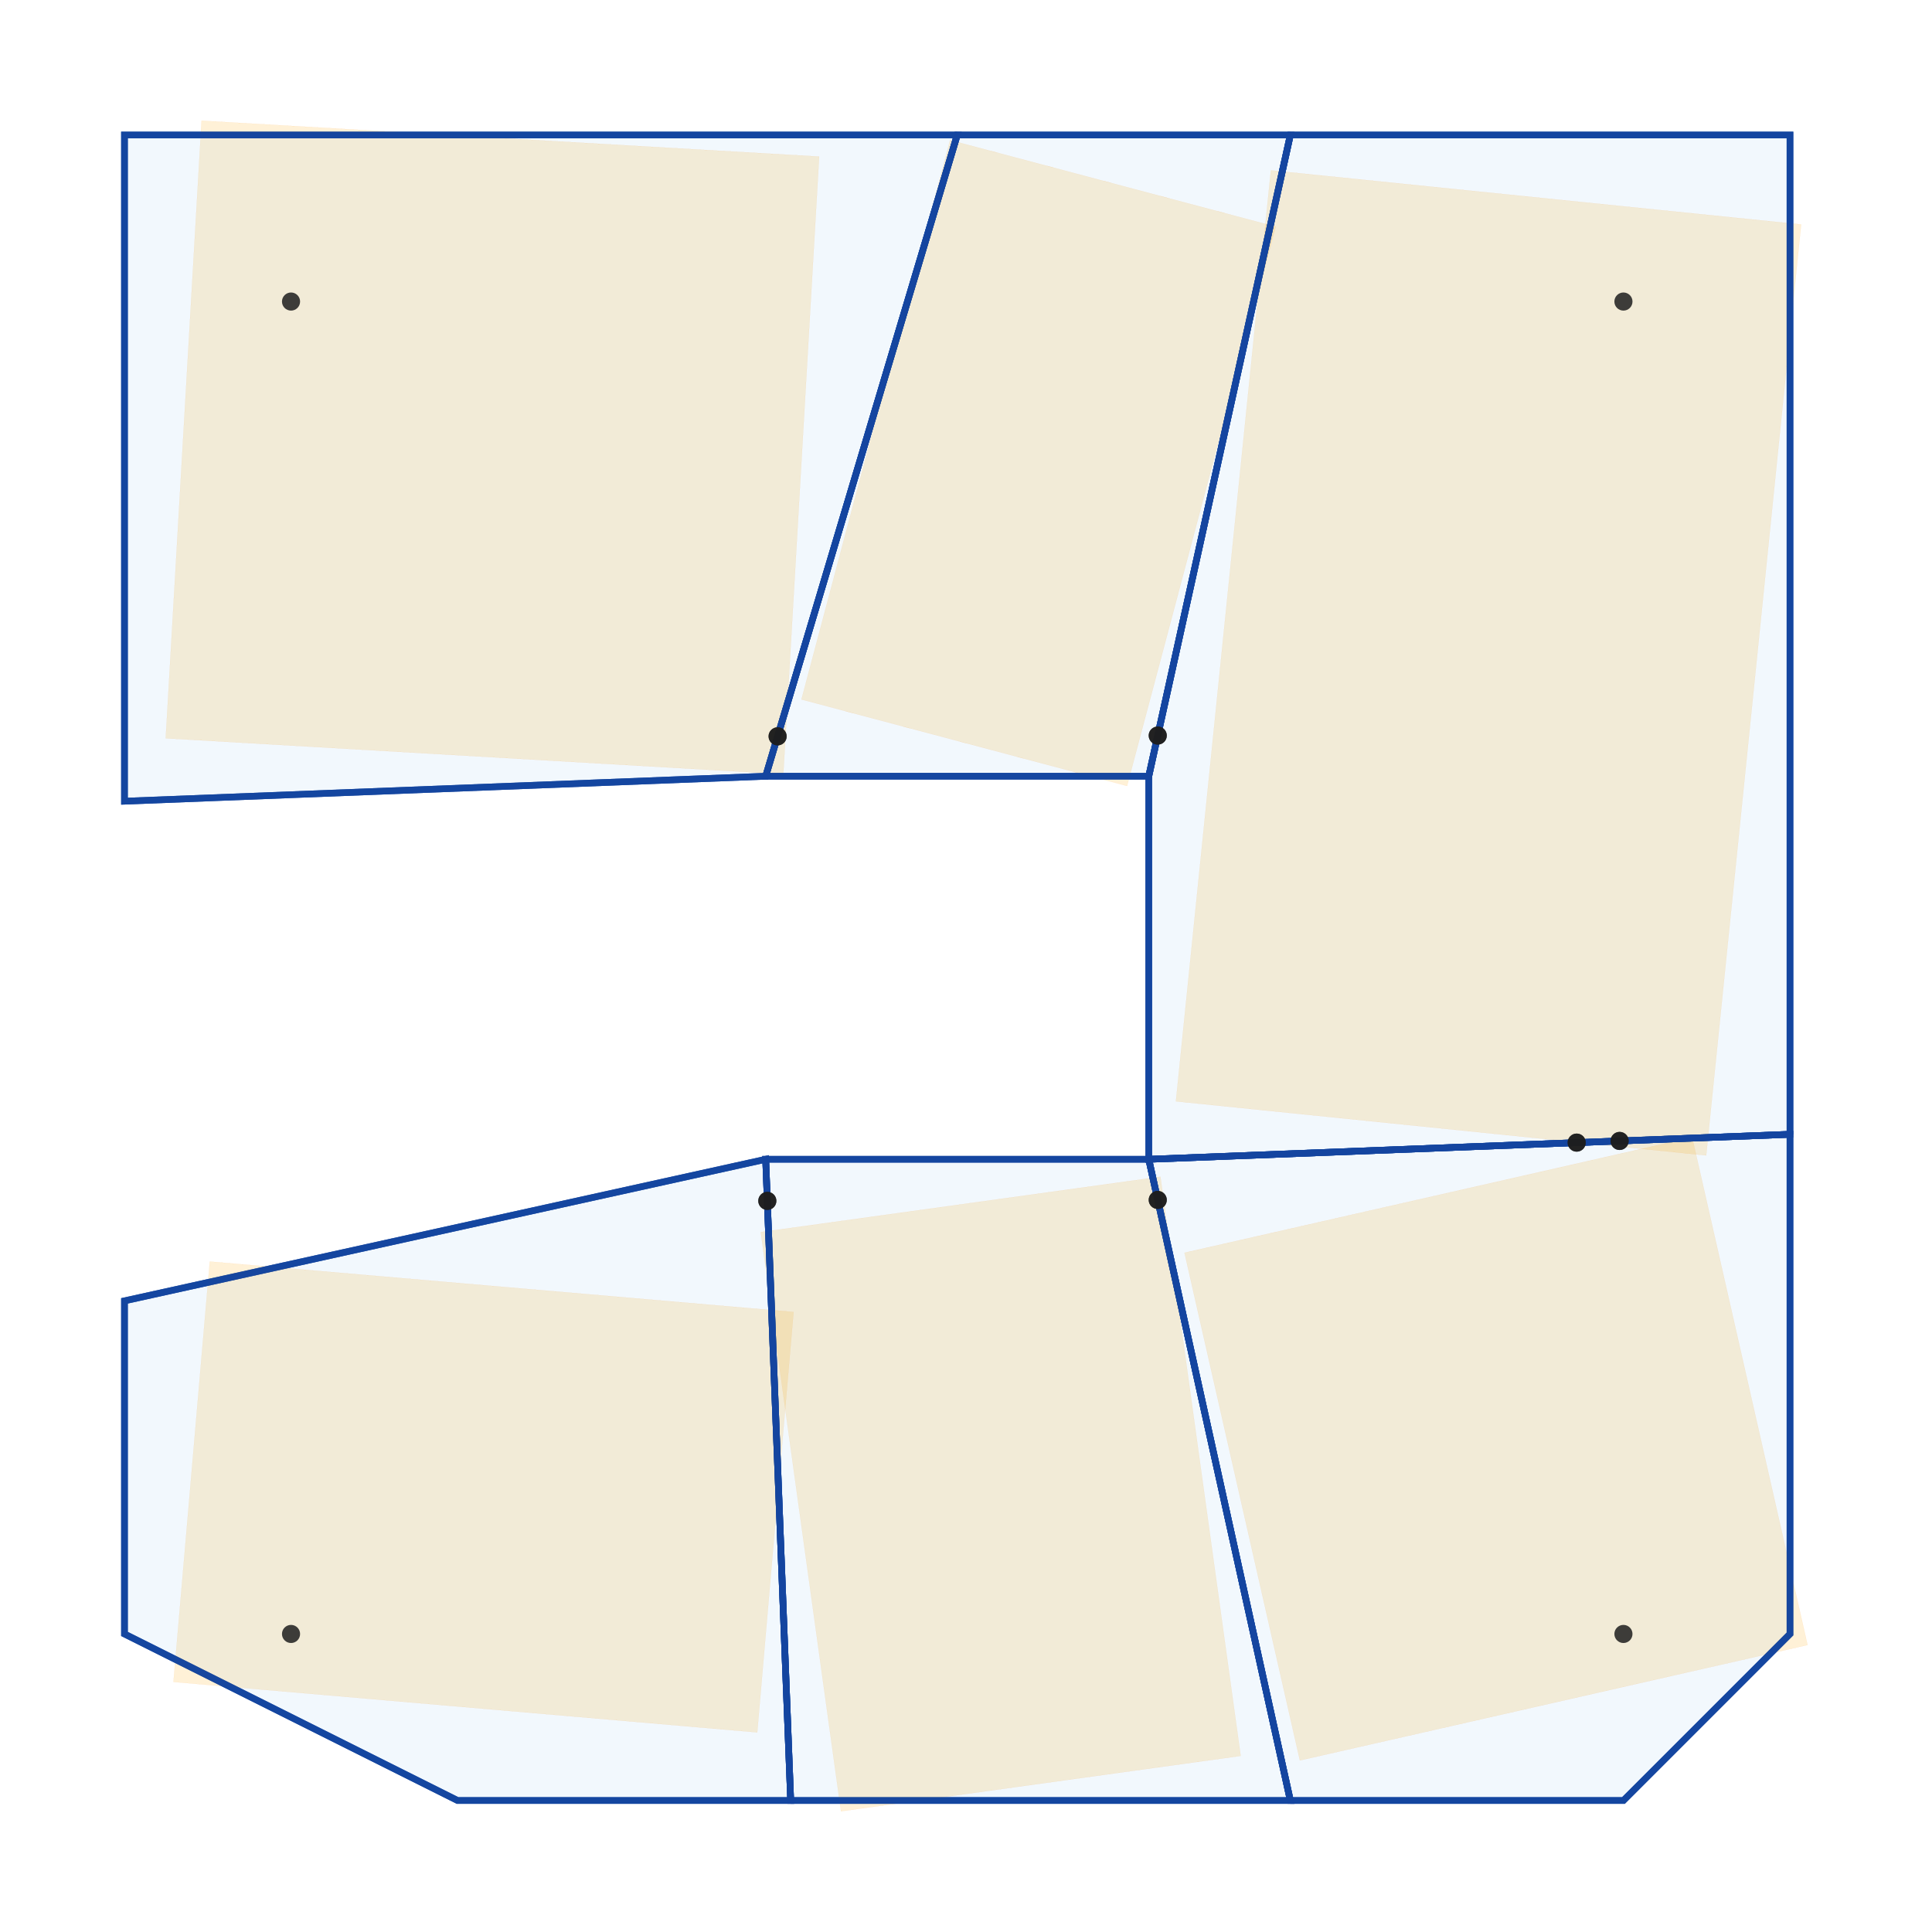
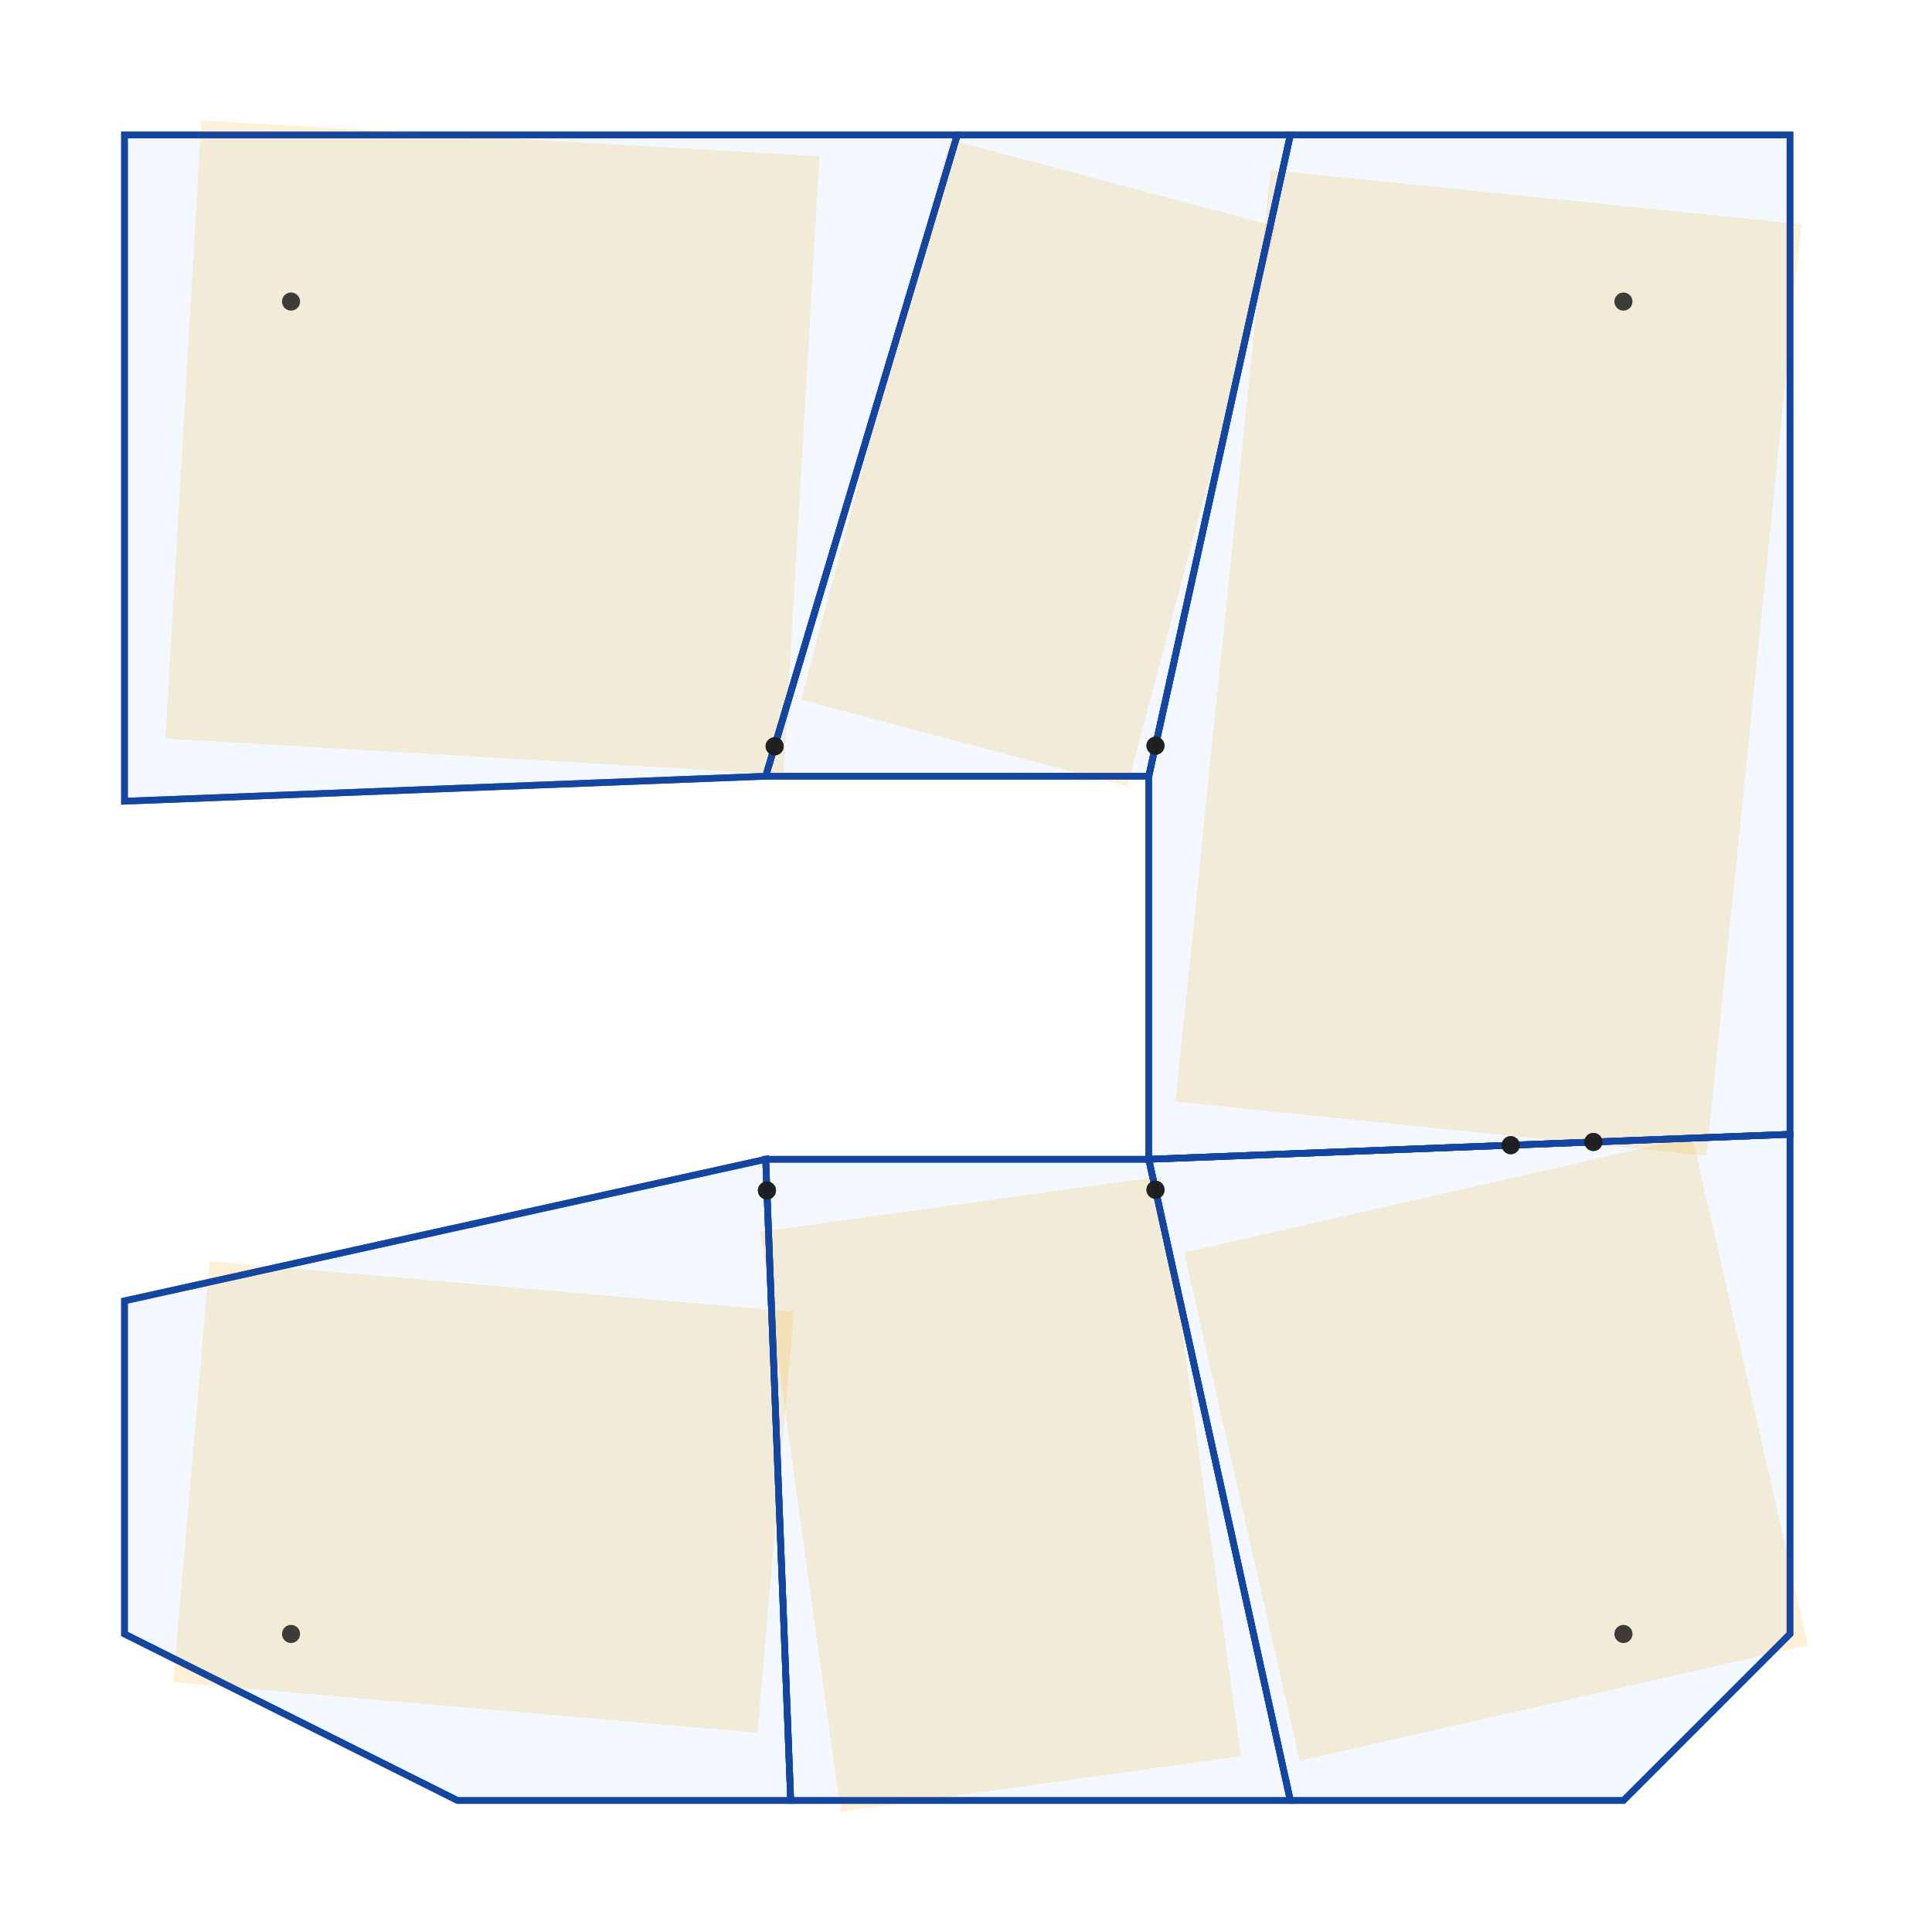
<svg xmlns="http://www.w3.org/2000/svg" width="640" height="640" viewBox="0 0 640 640">
  <rect width="100%" height="100%" fill="white" />
  <g>
    <polyline data-points="0,2.000001 0.000001,1.000002 1.999999,0 3,0.000001 4.000001,0.000002 3.850002,3.8499980000000003 0,3 0,2.000001" data-type="line" data-label="free-1 polygon outline" points="41.236,486.097 41.236,541.269 151.58,596.441 206.752,596.441 261.924,596.441 253.648,384.029 41.236,430.925 41.236,486.097" fill="none" stroke="rgba(20, 70, 160, 0.95)" stroke-width="2.207" />
  </g>
  <g>
    <polyline data-points="4.000001,0.000002 5.000002,0 6.000003,0 6.999997,0 6.150003000000001,3.849999 3.850002,3.8499980000000003 4.000001,0.000002" data-type="line" data-label="free-3 polygon outline" points="261.924,596.441 317.096,596.441 372.268,596.441 427.44,596.441 380.544,384.029 253.648,384.029 261.924,596.441" fill="none" stroke="rgba(20, 70, 160, 0.95)" stroke-width="2.207" />
  </g>
  <g>
    <polyline data-points="6.999997,0 7.999998,0.000001 8.999999,0.000002 10,0.999999 10,2 10,3.000001 9.999997,4.000002 6.150003000000001,3.849999 6.999997,0" data-type="line" data-label="free-4 polygon outline" points="427.44,596.441 482.612,596.441 537.784,596.441 592.956,541.269 592.956,486.097 592.956,430.925 592.956,375.753 380.544,384.029 427.44,596.441" fill="none" stroke="rgba(20, 70, 160, 0.95)" stroke-width="2.207" />
  </g>
  <g>
    <polyline data-points="9.999997,4.000002 9.999998,4.999998 9.999999,5.999999 10,7 10,8.000001 10,9.000002 10,9.999998 6.999999,10 6.149997,6.15 6.150003000000001,3.849999 9.999997,4.000002" data-type="line" data-label="free-8 polygon outline" points="592.956,375.753 592.956,320.581 592.956,265.409 592.956,210.237 592.956,155.065 592.956,99.893 592.956,44.721 427.44,44.721 380.544,257.133 380.544,384.029 592.956,375.753" fill="none" stroke="rgba(20, 70, 160, 0.95)" stroke-width="2.207" />
  </g>
  <g>
    <polyline data-points="6.999999,10 6,10 5.000001,9.999998 3.8499980000000003,6.1500010000000005 6.149997,6.15 6.999999,10" data-type="line" data-label="free-9 polygon outline" points="427.44,44.721 372.268,44.721 317.096,44.721 253.648,257.133 380.544,257.133 427.44,44.721" fill="none" stroke="rgba(20, 70, 160, 0.95)" stroke-width="2.207" />
  </g>
  <g>
    <polyline data-points="5.000001,9.999998 4.000002,9.999999 3.000003,10 1.999997,10 0.999998,10 0,9.999998 0,8.999999 0.000001,8 0.000002,7.000001 0.000003,6.000002 3.8499980000000003,6.1500010000000005 5.000001,9.999998" data-type="line" data-label="free-11 polygon outline" points="317.096,44.721 261.924,44.721 206.752,44.721 151.58,44.721 96.408,44.721 41.236,44.721 41.236,99.893 41.236,155.065 41.236,210.237 41.236,265.409 253.648,257.133 317.096,44.721" fill="none" stroke="rgba(20, 70, 160, 0.95)" stroke-width="2.207" />
  </g>
  <g>
    <rect data-type="rect" data-label="free-1 projectedRect" data-x="2.1557456470011713" data-y="1.8224114472685826" data-ccw-rotation-degrees="85.06119584355874" x="90.293" y="398.849" width="139.76" height="194.091" fill="rgba(255, 165, 0, 0.16)" stroke="rgba(255, 140, 0, 0.8)" stroke-width="0.018" transform="rotate(-85.0612 160.173 495.8946)" />
  </g>
  <g>
    <rect data-type="rect" data-label="free-3 projectedRect" data-x="5.26100706270242" data-y="1.840251619081748" data-ccw-rotation-degrees="7.888813495708464" x="264.669" y="398.076" width="133.654" height="193.668" fill="rgba(255, 165, 0, 0.16)" stroke="rgba(255, 140, 0, 0.8)" stroke-width="0.018" transform="rotate(-7.888813 331.4964 494.9103)" />
  </g>
  <g>
    <rect data-type="rect" data-label="free-4 projectedRect" data-x="8.234971158460342" data-y="2.111207470515151" data-ccw-rotation-degrees="12.806729399855767" x="409.355" y="393.74" width="172.442" height="172.442" fill="rgba(255, 165, 0, 0.16)" stroke="rgba(255, 140, 0, 0.8)" stroke-width="0.018" transform="rotate(-12.80673 495.576 479.9611)" />
  </g>
  <g>
    <rect data-type="rect" data-label="free-8 projectedRect" data-x="8.189969245115062" data-y="6.830384120900696" data-ccw-rotation-degrees="84.17521152368393" x="338.102" y="131.318" width="309.982" height="176.553" fill="rgba(255, 165, 0, 0.16)" stroke="rgba(255, 140, 0, 0.8)" stroke-width="0.018" transform="rotate(-84.17521 493.0931 219.5947)" />
  </g>
  <g>
    <rect data-type="rect" data-label="free-9 projectedRect" data-x="5.488370940842969" data-y="8.030232264106292" data-ccw-rotation-degrees="75.11663456582613" x="248.198" y="97.605" width="191.686" height="111.583" fill="rgba(255, 165, 0, 0.16)" stroke="rgba(255, 140, 0, 0.8)" stroke-width="0.018" transform="rotate(-75.11663 344.0406 153.3967)" />
  </g>
  <g>
    <rect data-type="rect" data-label="free-11 projectedRect" data-x="2.2092597574155697" data-y="8.12407499919882" data-ccw-rotation-degrees="86.67732007591346" x="60.672" y="45.766" width="204.907" height="204.907" fill="rgba(255, 165, 0, 0.16)" stroke="rgba(255, 140, 0, 0.8)" stroke-width="0.018" transform="rotate(-86.67732 163.1255 148.2192)" />
  </g>
  <g>
    <polygon data-type="polygon" data-label="free-1 polygon" data-points="0,2.000001 0.000001,1.000002 1.999999,0 3,0.000001 4.000001,0.000002 3.850002,3.8499980000000003 0,3" points="41.236,486.097 41.236,541.269 151.58,596.441 206.752,596.441 261.924,596.441 253.648,384.029 41.236,430.925" fill="rgba(40, 140, 220, 0.06)" stroke="rgba(20, 70, 160, 0.95)" stroke-width="2.207" />
  </g>
  <g>
    <polygon data-type="polygon" data-label="free-3 polygon" data-points="4.000001,0.000002 5.000002,0 6.000003,0 6.999997,0 6.150003000000001,3.849999 3.850002,3.8499980000000003" points="261.924,596.441 317.096,596.441 372.268,596.441 427.44,596.441 380.544,384.029 253.648,384.029" fill="rgba(40, 140, 220, 0.06)" stroke="rgba(20, 70, 160, 0.95)" stroke-width="2.207" />
  </g>
  <g>
    <polygon data-type="polygon" data-label="free-4 polygon" data-points="6.999997,0 7.999998,0.000001 8.999999,0.000002 10,0.999999 10,2 10,3.000001 9.999997,4.000002 6.150003000000001,3.849999" points="427.44,596.441 482.612,596.441 537.784,596.441 592.956,541.269 592.956,486.097 592.956,430.925 592.956,375.753 380.544,384.029" fill="rgba(40, 140, 220, 0.06)" stroke="rgba(20, 70, 160, 0.95)" stroke-width="2.207" />
  </g>
  <g>
    <polygon data-type="polygon" data-label="free-8 polygon" data-points="9.999997,4.000002 9.999998,4.999998 9.999999,5.999999 10,7 10,8.000001 10,9.000002 10,9.999998 6.999999,10 6.149997,6.15 6.150003000000001,3.849999" points="592.956,375.753 592.956,320.581 592.956,265.409 592.956,210.237 592.956,155.065 592.956,99.893 592.956,44.721 427.44,44.721 380.544,257.133 380.544,384.029" fill="rgba(40, 140, 220, 0.06)" stroke="rgba(20, 70, 160, 0.95)" stroke-width="2.207" />
  </g>
  <g>
    <polygon data-type="polygon" data-label="free-9 polygon" data-points="6.999999,10 6,10 5.000001,9.999998 3.8499980000000003,6.1500010000000005 6.149997,6.15" points="427.44,44.721 372.268,44.721 317.096,44.721 253.648,257.133 380.544,257.133" fill="rgba(40, 140, 220, 0.06)" stroke="rgba(20, 70, 160, 0.95)" stroke-width="2.207" />
  </g>
  <g>
    <polygon data-type="polygon" data-label="free-11 polygon" data-points="5.000001,9.999998 4.000002,9.999999 3.000003,10 1.999997,10 0.999998,10 0,9.999998 0,8.999999 0.000001,8 0.000002,7.000001 0.000003,6.000002 3.8499980000000003,6.1500010000000005" points="317.096,44.721 261.924,44.721 206.752,44.721 151.58,44.721 96.408,44.721 41.236,44.721 41.236,99.893 41.236,155.065 41.236,210.237 41.236,265.409 253.648,257.133" fill="rgba(40, 140, 220, 0.06)" stroke="rgba(20, 70, 160, 0.95)" stroke-width="2.207" />
  </g>
  <g>
    <circle data-type="point" data-label="net1" data-x="1" data-y="1" cx="96.408" cy="541.269" r="3" fill="rgba(30, 30, 30, 0.85)" />
  </g>
  <g>
-     <circle data-type="point" data-label="net1" data-x="3.8597348207803925" data-y="3.600187527441989" cx="254.185" cy="397.811" r="3" fill="rgba(30, 30, 30, 0.85)" />
+     <circle data-type="point" data-label="net1" data-x="3.8573016155852944" data-y="3.662640145581492" cx="254.051" cy="394.365" r="3" fill="rgba(30, 30, 30, 0.85)" />
  </g>
  <g>
-     <circle data-type="point" data-label="net1" data-x="3.8597348207803925" data-y="3.600187527441989" cx="254.185" cy="397.811" r="3" fill="rgba(30, 30, 30, 0.85)" />
+     <circle data-type="point" data-label="net1" data-x="3.8573016155852944" data-y="3.662640145581492" cx="254.051" cy="394.365" r="3" fill="rgba(30, 30, 30, 0.85)" />
  </g>
  <g>
-     <circle data-type="point" data-label="net1" data-x="6.2038995238635435" data-y="3.605877790934859" cx="383.518" cy="397.497" r="3" fill="rgba(30, 30, 30, 0.85)" />
+     <circle data-type="point" data-label="net1" data-x="6.190425392897658" data-y="3.6669080932011444" cx="382.774" cy="394.13" r="3" fill="rgba(30, 30, 30, 0.85)" />
  </g>
  <g>
-     <circle data-type="point" data-label="net2" data-x="8.97702352031913" data-y="3.9601450311650956" cx="536.516" cy="377.952" r="3" fill="rgba(30, 30, 30, 0.85)" />
+     <circle data-type="point" data-label="net2" data-x="8.819702494272134" data-y="3.9540155083995723" cx="527.837" cy="378.29" r="3" fill="rgba(30, 30, 30, 0.85)" />
  </g>
  <g>
    <circle data-type="point" data-label="net2" data-x="9" data-y="1" cx="537.784" cy="541.269" r="3" fill="rgba(30, 30, 30, 0.85)" />
  </g>
  <g>
-     <circle data-type="point" data-label="net1" data-x="6.2038995238635435" data-y="3.605877790934859" cx="383.518" cy="397.497" r="3" fill="rgba(30, 30, 30, 0.85)" />
+     <circle data-type="point" data-label="net1" data-x="6.190425392897658" data-y="3.6669080932011444" cx="382.774" cy="394.13" r="3" fill="rgba(30, 30, 30, 0.85)" />
  </g>
  <g>
-     <circle data-type="point" data-label="net1" data-x="8.719302514513664" data-y="3.950103736546497" cx="522.297" cy="378.506" r="3" fill="rgba(30, 30, 30, 0.85)" />
+     <circle data-type="point" data-label="net1" data-x="8.323234164757379" data-y="3.9346721694665243" cx="500.446" cy="379.357" r="3" fill="rgba(30, 30, 30, 0.85)" />
  </g>
  <g>
-     <circle data-type="point" data-label="net2" data-x="6.203893994203304" data-y="6.3941211052241265" cx="383.517" cy="243.664" r="3" fill="rgba(30, 30, 30, 0.85)" />
+     <circle data-type="point" data-label="net2" data-x="6.190419745652478" data-y="6.333090828918095" cx="382.774" cy="247.031" r="3" fill="rgba(30, 30, 30, 0.85)" />
  </g>
  <g>
-     <circle data-type="point" data-label="net2" data-x="8.97702352031913" data-y="3.9601450311650956" cx="536.516" cy="377.952" r="3" fill="rgba(30, 30, 30, 0.85)" />
+     <circle data-type="point" data-label="net2" data-x="8.819702494272134" data-y="3.9540155083995723" cx="527.837" cy="378.29" r="3" fill="rgba(30, 30, 30, 0.85)" />
  </g>
  <g>
-     <circle data-type="point" data-label="net1" data-x="8.719302514513664" data-y="3.950103736546497" cx="522.297" cy="378.506" r="3" fill="rgba(30, 30, 30, 0.85)" />
+     <circle data-type="point" data-label="net1" data-x="8.323234164757379" data-y="3.9346721694665243" cx="500.446" cy="379.357" r="3" fill="rgba(30, 30, 30, 0.85)" />
  </g>
  <g>
    <circle data-type="point" data-label="net1" data-x="9" data-y="9" cx="537.784" cy="99.893" r="3" fill="rgba(30, 30, 30, 0.85)" />
  </g>
  <g>
-     <circle data-type="point" data-label="net2" data-x="3.92154973600473" data-y="6.389542956814896" cx="257.596" cy="243.917" r="3" fill="rgba(30, 30, 30, 0.85)" />
+     <circle data-type="point" data-label="net2" data-x="3.9036618020035476" data-y="6.329657467611172" cx="256.609" cy="247.221" r="3" fill="rgba(30, 30, 30, 0.85)" />
  </g>
  <g>
-     <circle data-type="point" data-label="net2" data-x="6.203893994203304" data-y="6.3941211052241265" cx="383.517" cy="243.664" r="3" fill="rgba(30, 30, 30, 0.85)" />
+     <circle data-type="point" data-label="net2" data-x="6.190419745652478" data-y="6.333090828918095" cx="382.774" cy="247.031" r="3" fill="rgba(30, 30, 30, 0.85)" />
  </g>
  <g>
    <circle data-type="point" data-label="net2" data-x="1" data-y="9" cx="96.408" cy="99.893" r="3" fill="rgba(30, 30, 30, 0.85)" />
  </g>
  <g>
-     <circle data-type="point" data-label="net2" data-x="3.92154973600473" data-y="6.389542956814896" cx="257.596" cy="243.917" r="3" fill="rgba(30, 30, 30, 0.85)" />
+     <circle data-type="point" data-label="net2" data-x="3.9036618020035476" data-y="6.329657467611172" cx="256.609" cy="247.221" r="3" fill="rgba(30, 30, 30, 0.85)" />
  </g>
  <g id="crosshair" style="display: none">
    <line id="crosshair-h" y1="0" y2="640" stroke="#666" stroke-width="0.5" />
    <line id="crosshair-v" x1="0" x2="640" stroke="#666" stroke-width="0.5" />
    <text id="coordinates" font-family="monospace" font-size="12" fill="#666" />
  </g>
</svg>
